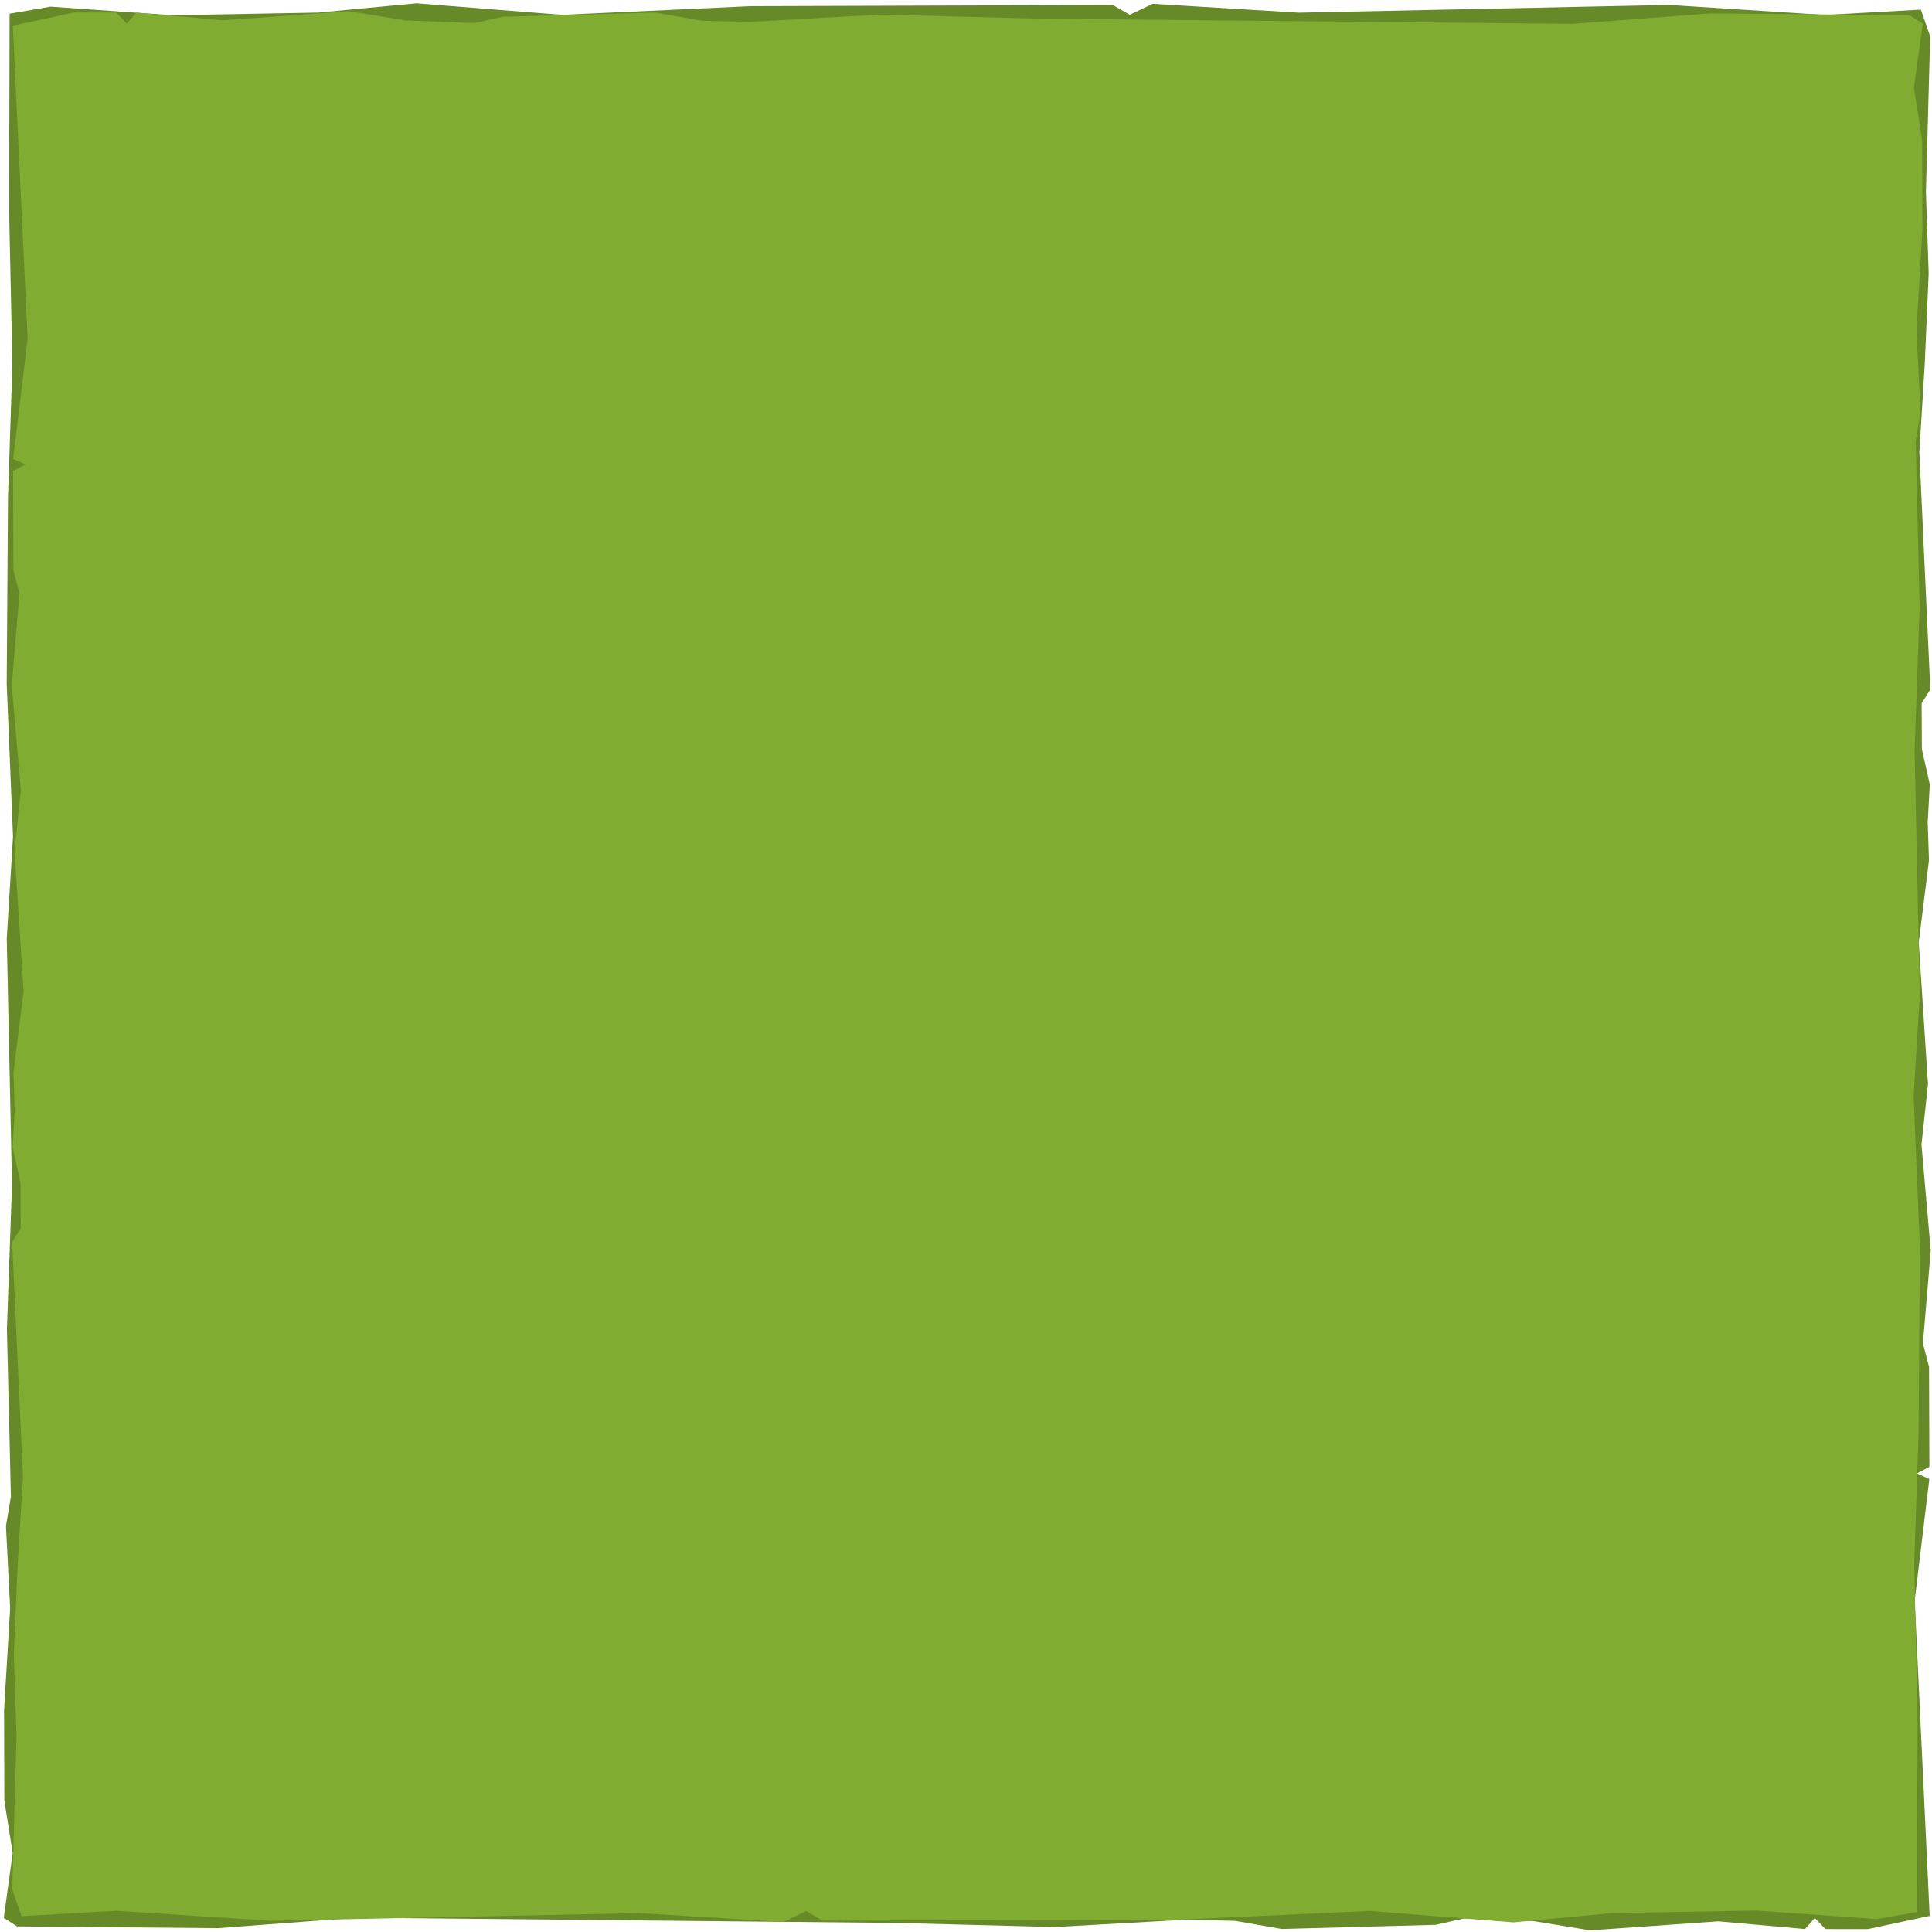
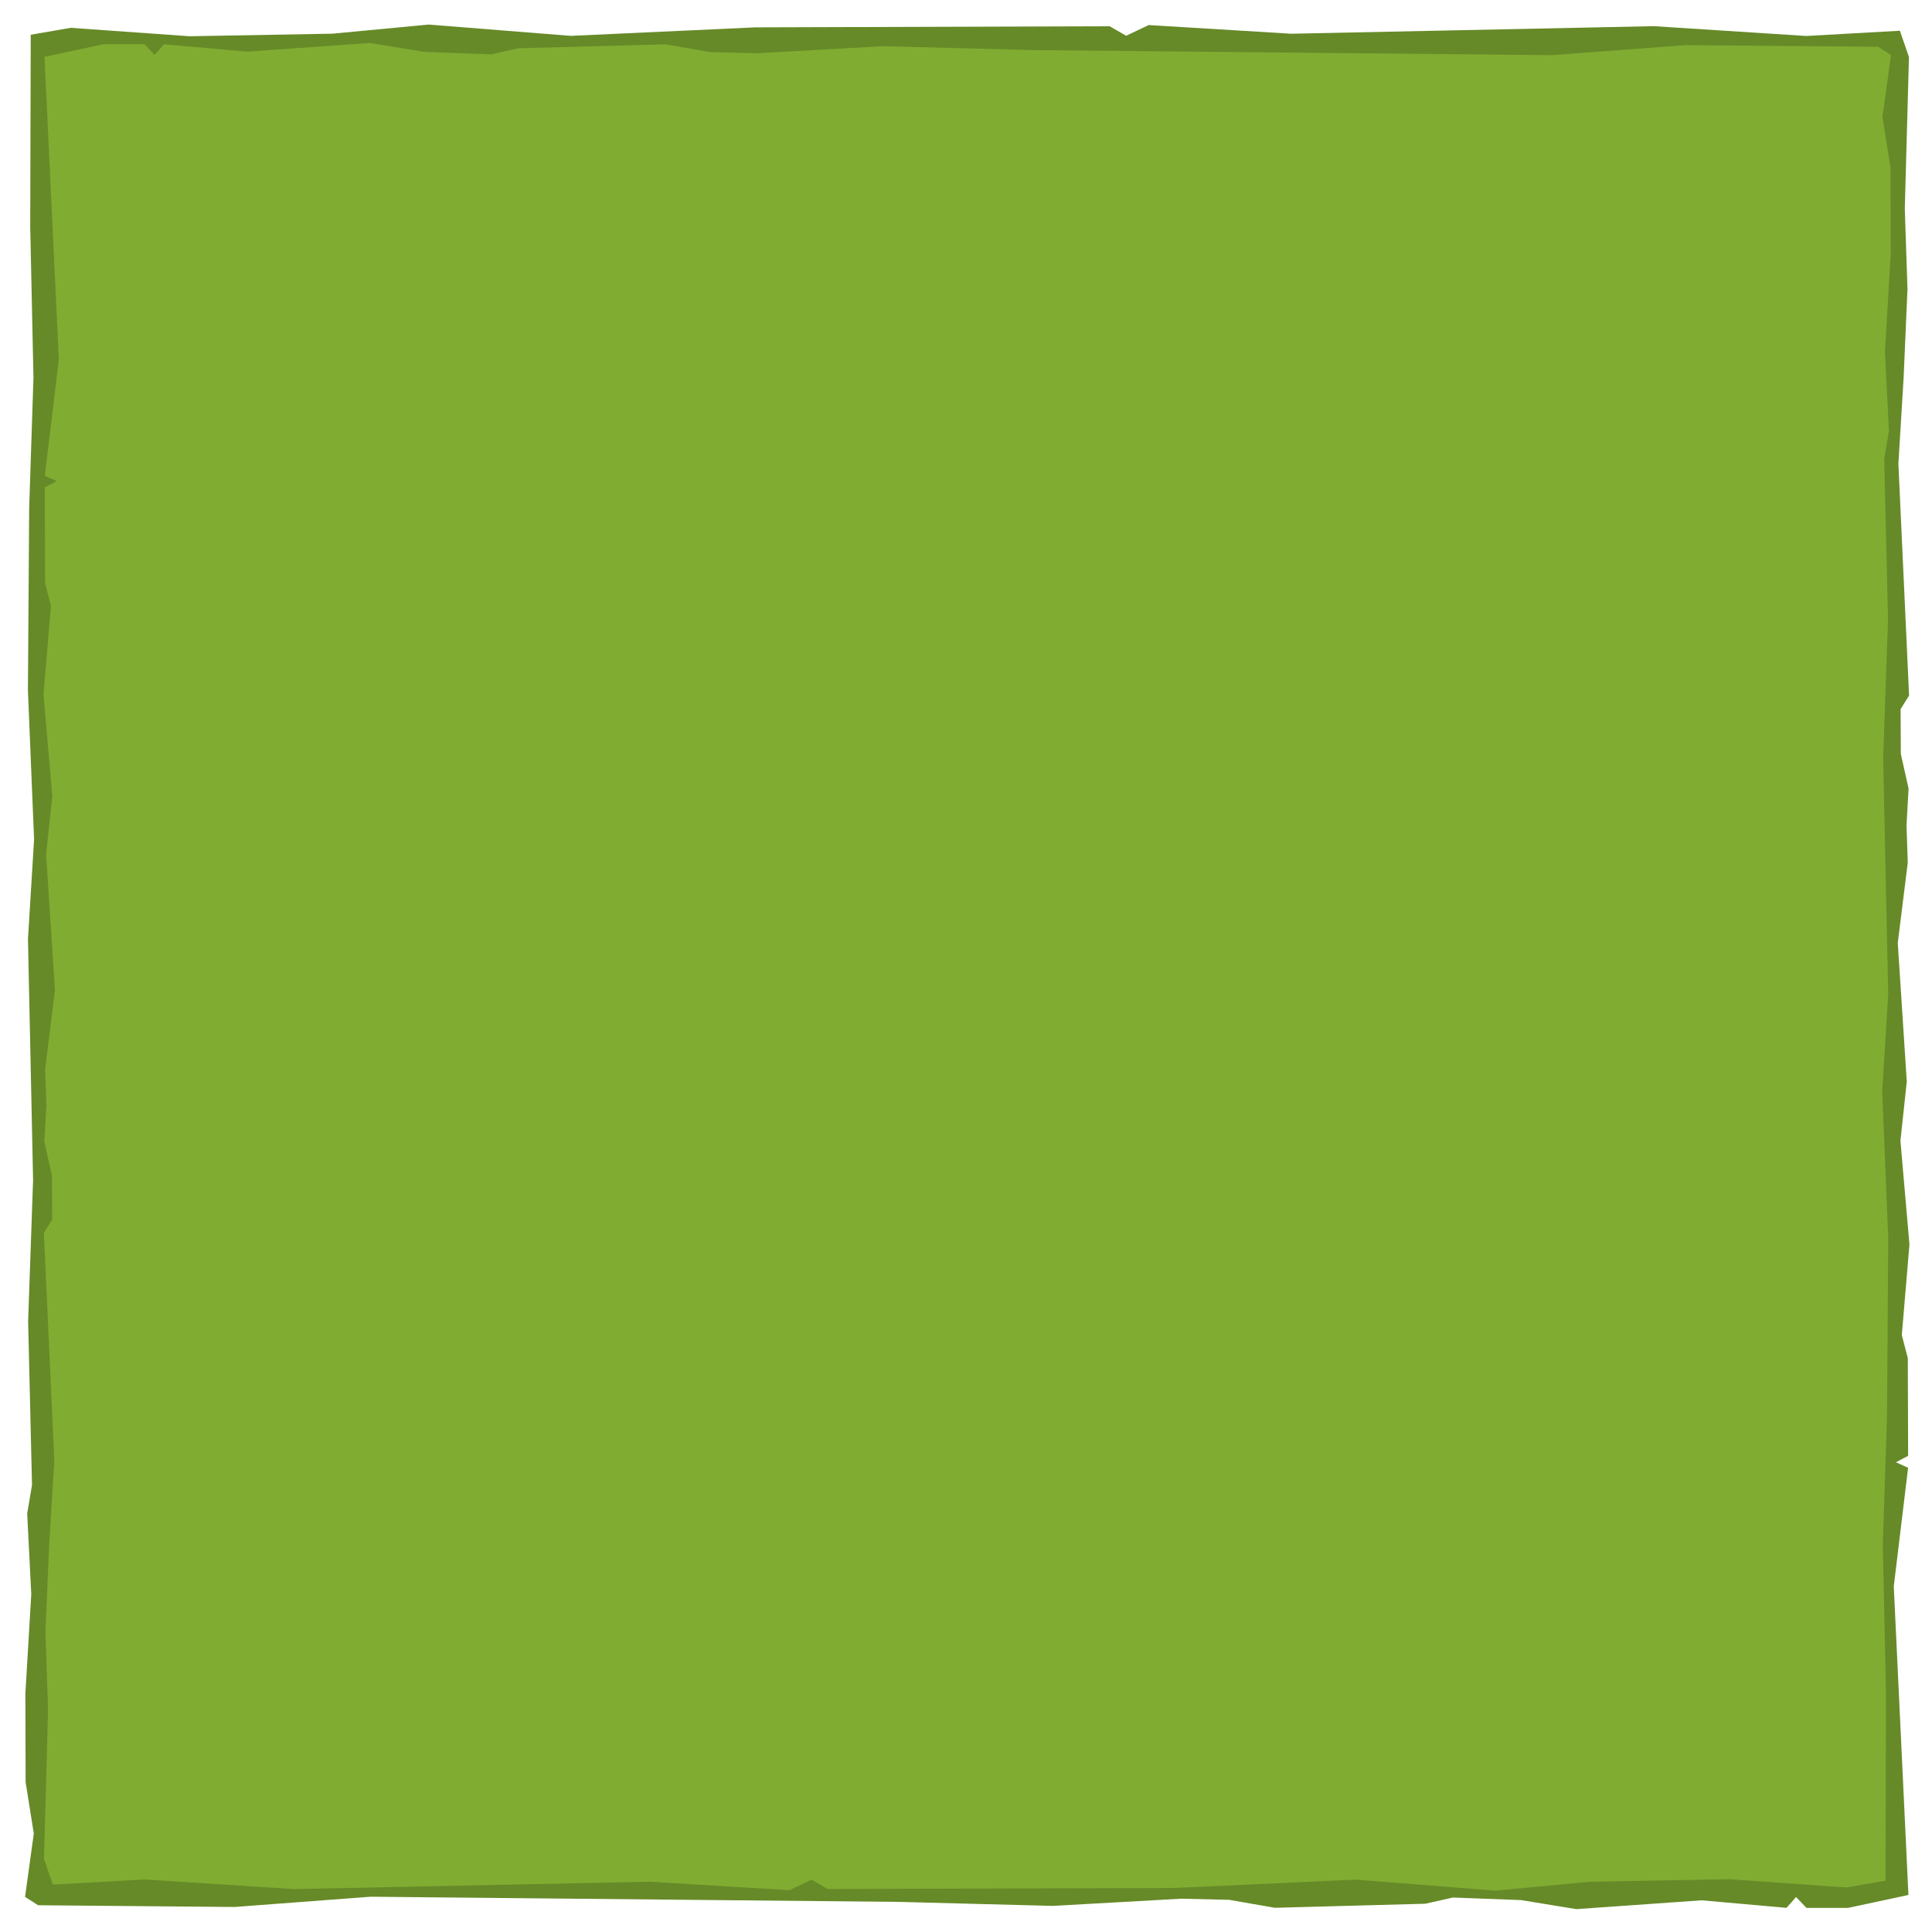
<svg xmlns="http://www.w3.org/2000/svg" width="520" height="520" viewBox="0 0 137.582 137.582" version="1.1" id="svg379957">
  <defs id="defs379954" />
  <g id="layer1">
-     <path id="rect351940-4" style="fill:#668a28;stroke-width:0.2;stroke-linecap:round;stroke-opacity:0.949;paint-order:stroke markers fill;stop-color:#000000;fill-opacity:1" d="M 0.683,0.976 3.597,0.472 12.242,1.085 22.654,0.898 29.658,0.234 40.008,1.058 53.448,0.438 79.252,0.357 80.451,1.049 82.09,0.27 92.472,0.902 118.869,0.351 l 11.108,0.715 6.815,-0.382 0.661,1.911 -0.303,11.059 0.195,5.823 -0.278,6.425 -0.383,6.314 0.779,16.878 -0.619,0.992 0.017,3.257 0.564,2.522 -0.149,2.694 0.091,2.705 -0.728,5.845 0.657,10.097 -0.462,4.309 0.657,7.555 -0.555,6.596 0.436,1.673 0.024,7.117 -0.889,0.469 0.886,0.402 -1.043,8.634 1.067,22.474 -4.403,0.943 -3.022,-0.004 -0.757,-0.789 -0.694,0.787 -6.184,-0.548 -9.119,0.643 -4.023,-0.659 -4.97,-0.187 -2.003,0.452 -10.964,0.296 -3.313,-0.579 -3.502,-0.084 -9.339,0.525 -11.201,-0.291 -38.493,-0.377 -9.908,0.747 -14.302,-0.124 -0.952,-0.61 0.637,-4.611 -0.595,-3.739 -0.019,-6.436 0.431,-7.257 -0.297,-5.869 0.351,-2.081 L 0.493,94.656 0.854,84.369 0.482,66.827 0.927,59.571 0.478,48.715 0.569,35.464 0.882,25.938 0.646,14.957 Z" />
-     <path id="path387344" style="fill:#80ac32;stroke-width:0.2;stroke-linecap:round;stroke-opacity:0.949;paint-order:stroke markers fill;stop-color:#000000" d="m 136.515,136.163 -2.89,0.501 -8.574,-0.609 -10.326,0.186 -6.946,0.658 -10.264,-0.817 -13.329,0.615 -25.591,0.08 -1.189,-0.686 -1.626,0.773 L 45.485,136.237 19.306,136.784 8.29,136.075 1.531,136.454 0.875,134.558 1.175,123.591 0.982,117.816 1.257,111.444 1.637,105.182 0.865,88.444 1.479,87.459 1.462,84.229 0.903,81.728 1.05,79.057 0.96,76.374 1.682,70.578 1.03,60.564 1.489,56.29 0.837,48.798 1.388,42.257 0.956,40.597 0.932,33.539 1.814,33.074 0.935,32.676 1.969,24.113 0.911,1.825 5.278,0.89 8.274,0.894 9.025,1.677 9.714,0.896 15.847,1.44 24.89,0.802 28.879,1.456 33.808,1.641 35.795,1.194 46.668,0.9 49.954,1.474 53.427,1.557 l 9.262,-0.52 11.108,0.289 38.174,0.373 9.826,-0.741 14.183,0.123 0.944,0.605 -0.632,4.573 0.59,3.708 0.019,6.383 -0.427,7.197 0.295,5.82 -0.348,2.064 0.281,11.828 -0.358,10.202 0.369,17.396 -0.441,7.197 0.445,10.766 -0.09,13.141 -0.311,9.447 0.235,10.89 z" />
+     <path id="rect351940-4" style="fill:#668a28;fill-opacity:1;stroke-width:0.2;stroke-linecap:round;stroke-opacity:0.949;paint-order:stroke markers fill;stop-color:#000000" d="M 2.188,2.475 5.038,1.981 13.492,2.581 23.674,2.398 30.524,1.749 40.645,2.554 53.788,1.948 l 25.235,-0.079 1.172,0.677 1.603,-0.762 10.153,0.618 25.815,-0.539 10.863,0.699 6.665,-0.373 0.647,1.869 -0.296,10.815 0.191,5.695 -0.272,6.283 -0.375,6.175 0.761,16.505 -0.605,0.971 0.017,3.185 0.551,2.466 -0.146,2.634 0.089,2.646 -0.712,5.716 0.642,9.874 -0.452,4.214 0.642,7.388 -0.543,6.451 0.426,1.637 0.023,6.96 -0.869,0.458 0.867,0.393 -1.02,8.443 1.043,21.978 -4.306,0.922 -2.955,-0.004 -0.741,-0.772 -0.679,0.77 -6.048,-0.536 -8.917,0.629 -3.934,-0.644 -4.86,-0.183 -1.959,0.442 -10.722,0.289 -3.24,-0.566 -3.425,-0.082 -9.133,0.513 -10.953,-0.285 -37.643,-0.368 -9.689,0.73 L 2.715,135.677 1.784,135.081 2.407,130.572 1.825,126.915 1.806,120.621 2.227,113.524 1.936,107.785 2.28,105.75 2.003,94.087 2.356,84.026 1.992,66.872 2.427,59.776 1.988,49.16 2.077,36.201 2.383,26.885 2.152,16.147 Z" />
+     <path id="path387344" style="fill:#80ac32;stroke-width:0.2;stroke-linecap:round;stroke-opacity:0.949;paint-order:stroke markers fill;stop-color:#000000" d="m 134.269,133.928 -2.794,0.484 -8.289,-0.588 -9.983,0.18 -6.716,0.636 -9.923,-0.789 -12.886,0.594 -24.741,0.077 -1.149,-0.664 -1.572,0.747 -9.954,-0.606 -25.31,0.528 -10.651,-0.686 -6.535,0.366 -0.634,-1.832 0.29,-10.603 -0.187,-5.583 0.266,-6.161 0.367,-6.054 L 3.123,87.793 3.717,86.842 3.7,83.718 3.16,81.301 3.302,78.718 3.215,76.124 3.913,70.52 3.283,60.839 3.726,56.707 3.096,49.464 3.629,43.14 3.211,41.535 3.189,34.711 4.041,34.262 3.191,33.877 4.191,25.599 3.168,4.05 l 4.222,-0.904 2.897,0.004 0.726,0.757 0.665,-0.755 5.929,0.525 8.743,-0.616 3.857,0.632 4.765,0.18 1.921,-0.433 10.512,-0.284 3.176,0.555 3.358,0.081 8.955,-0.503 10.739,0.279 36.907,0.361 9.499,-0.716 13.712,0.119 0.913,0.584 -0.611,4.421 0.571,3.585 0.019,6.171 -0.413,6.958 0.285,5.627 -0.336,1.996 0.272,11.435 -0.346,9.863 0.357,16.819 -0.426,6.958 0.43,10.408 -0.087,12.705 -0.3,9.134 0.227,10.528 z" />
  </g>
</svg>
